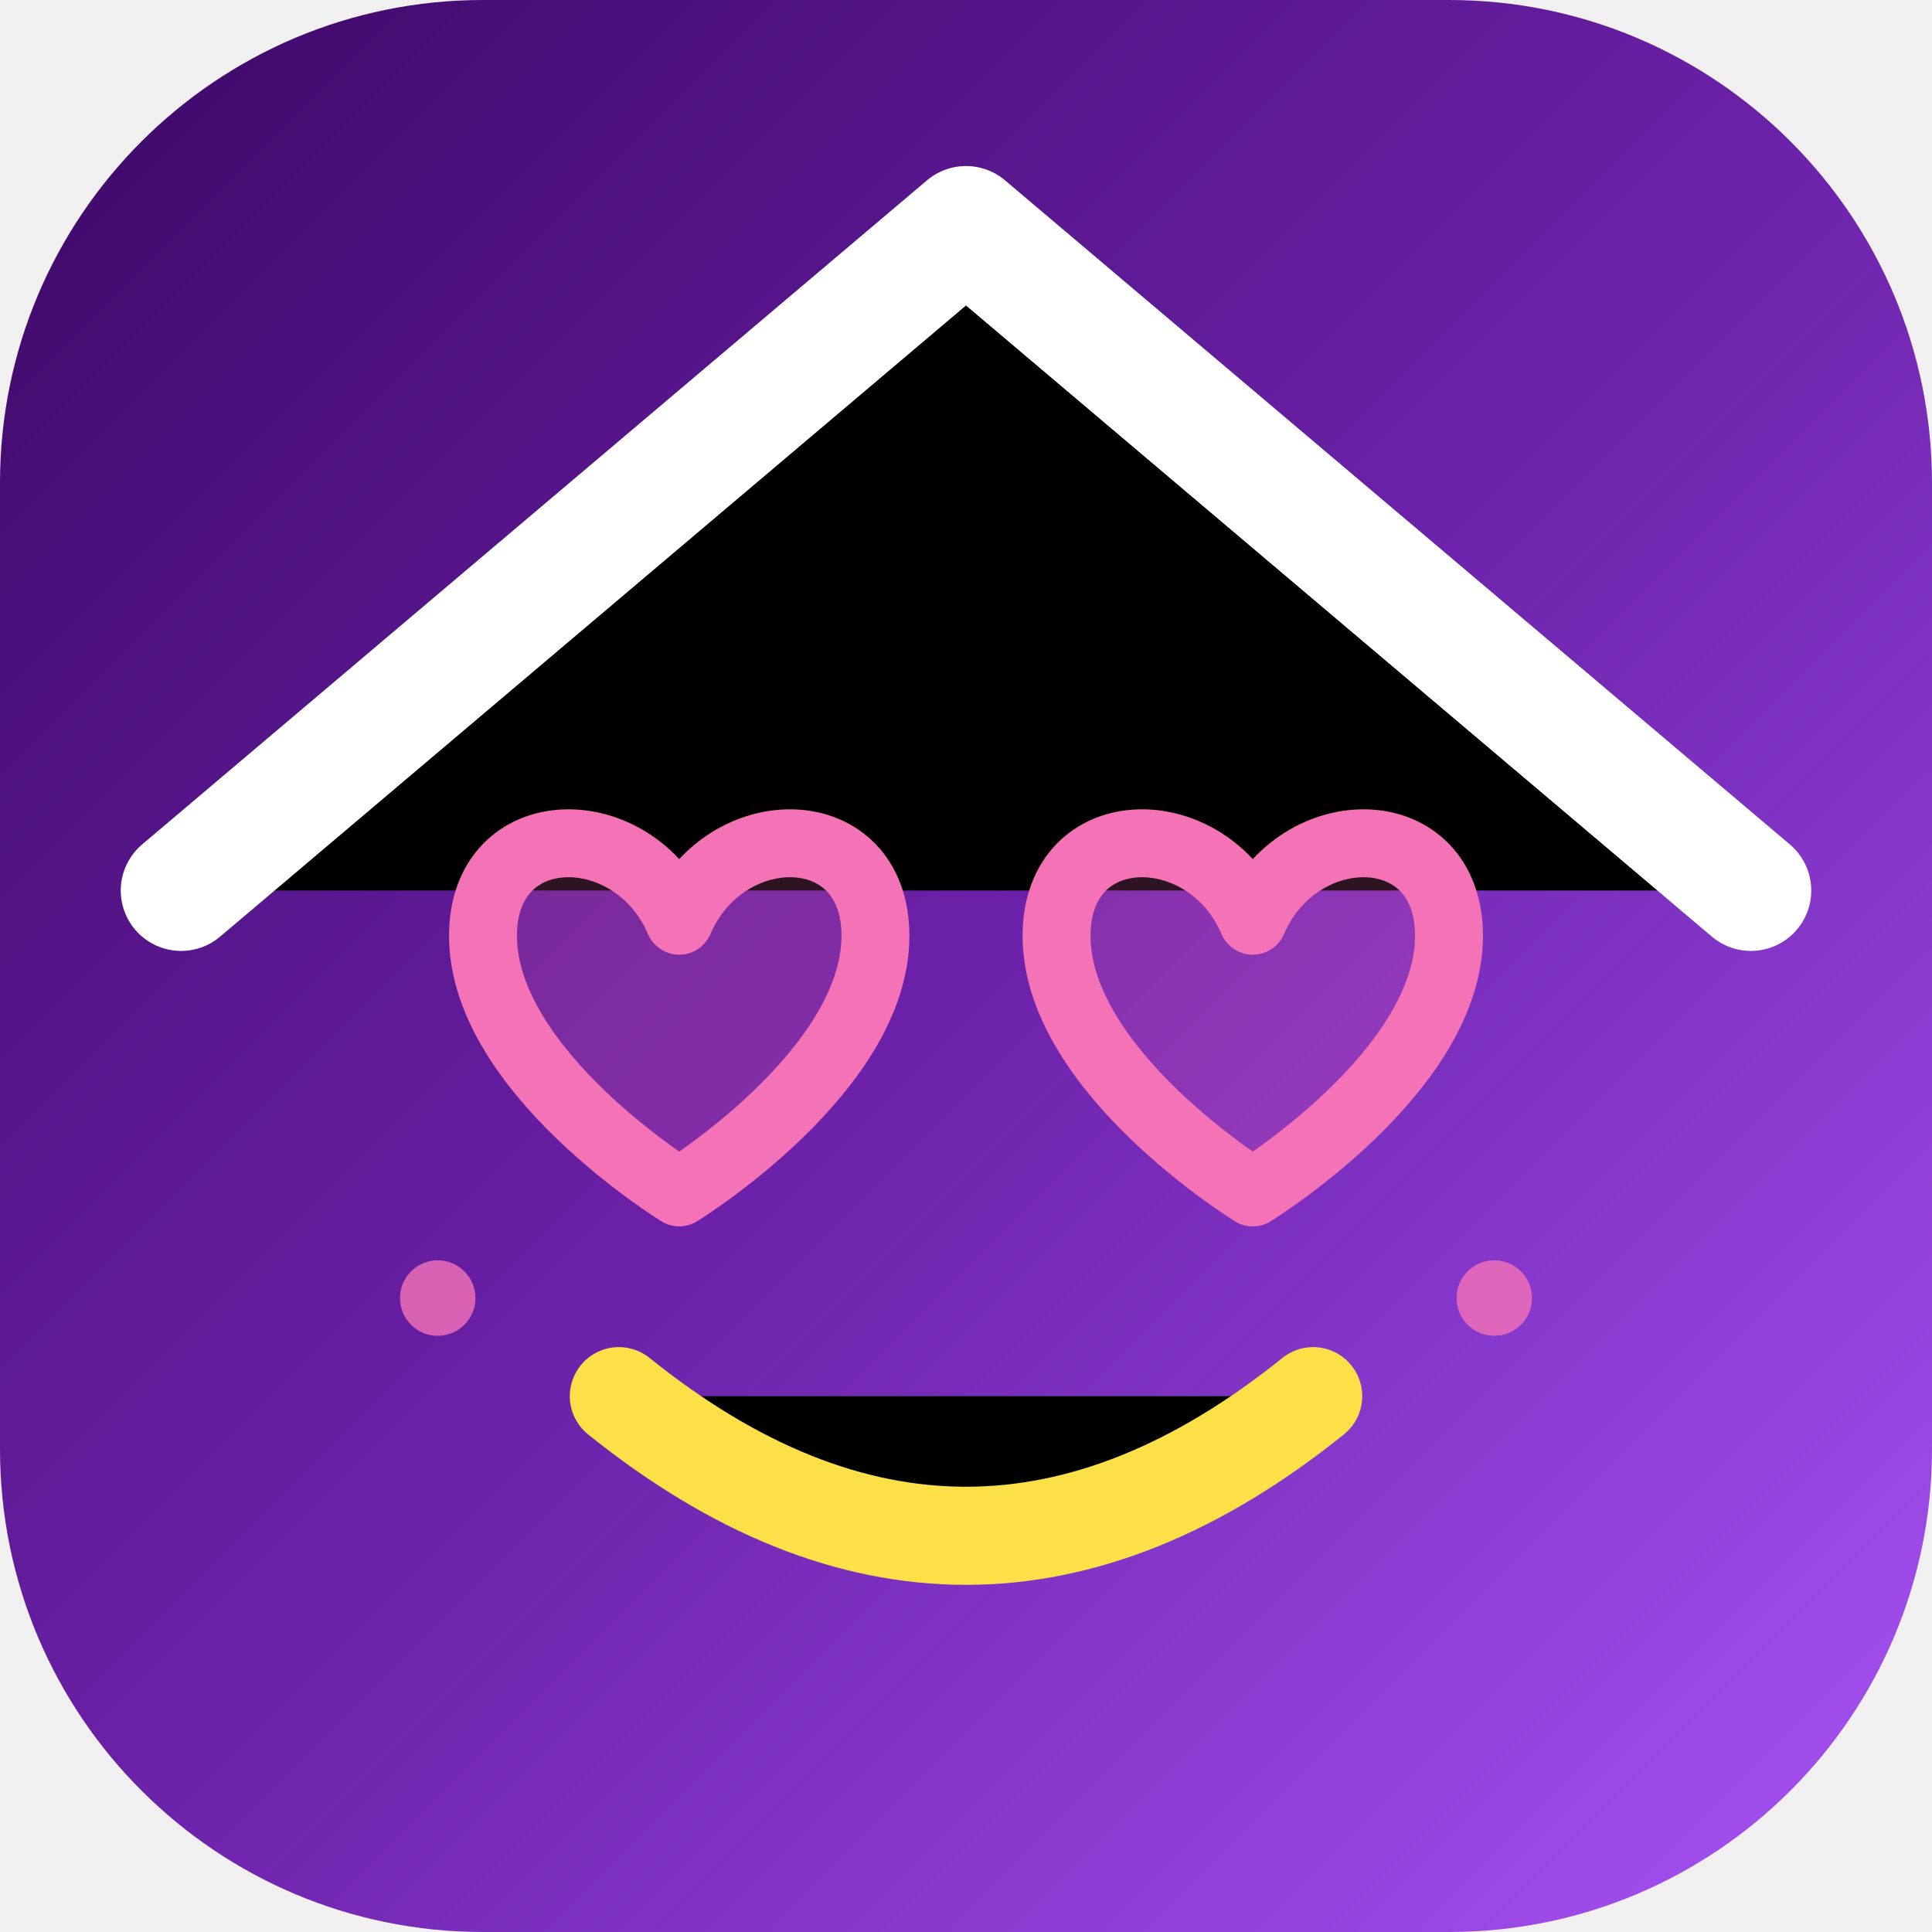
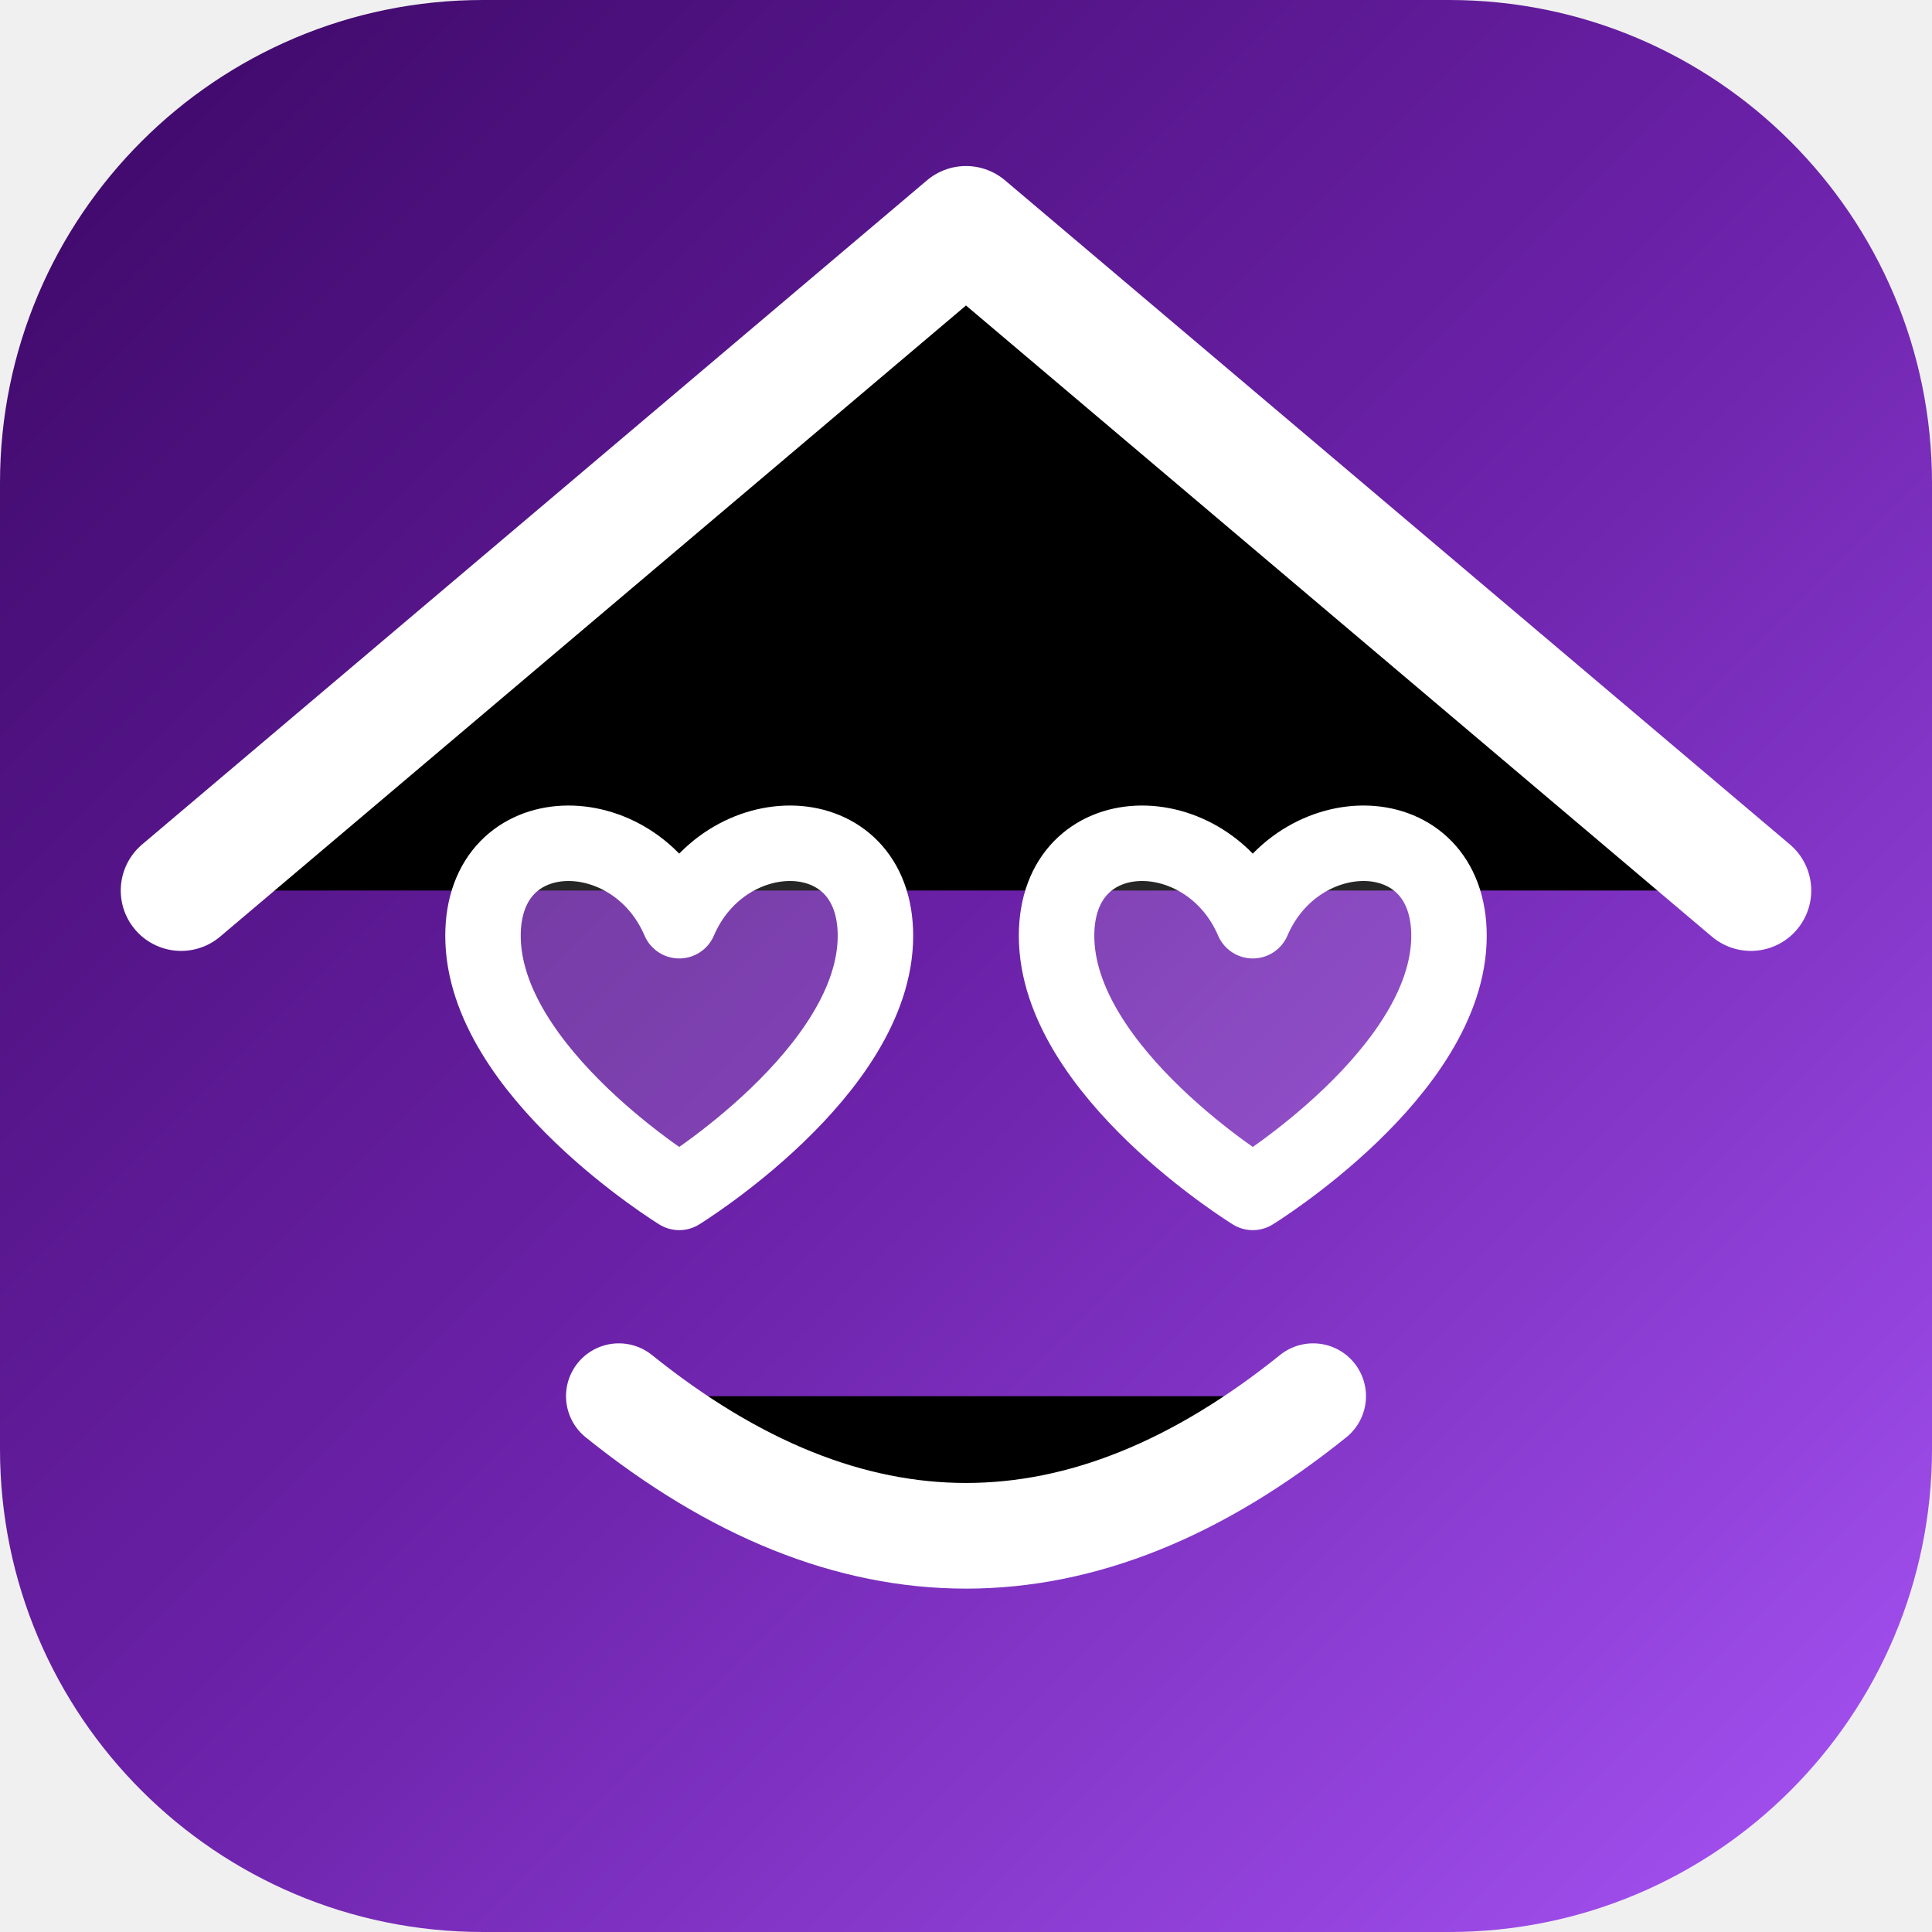
<svg xmlns="http://www.w3.org/2000/svg" viewBox="0 0 256 256" width="100%" height="100%">
  <defs>
    <linearGradient id="purpleBg" x1="0%" y1="0%" x2="100%" y2="100%">
      <stop offset="0%" stop-color="#3B0764" />
      <stop offset="50%" stop-color="#6B21A8" />
      <stop offset="100%" stop-color="#A855F7" />
    </linearGradient>
  </defs>
  <rect width="256" height="256" rx="64" fill="url(#purpleBg)" />
  <path d="M 24,118 L 128,30 L 232,118" stroke="#FFFFFF" stroke-width="16" stroke-linecap="round" stroke-linejoin="round" />
-   <path d="M 90, 122 C 84, 108 64, 108 64, 124 C 64, 142 90, 158 90, 158 C 90, 158 116, 142 116, 124 C 116, 108 96, 108 90, 122 Z" stroke="#F472B6" stroke-width="9" fill="#F472B6" fill-opacity="0.18" stroke-linecap="round" stroke-linejoin="round" />
-   <path d="M 166, 122 C 160, 108 140, 108 140, 124 C 140, 142 166, 158 166, 158 C 166, 158 192, 142 192, 124 C 192, 108 172, 108 166, 122 Z" stroke="#F472B6" stroke-width="9" fill="#F472B6" fill-opacity="0.18" stroke-linecap="round" stroke-linejoin="round" />
-   <path d="M 82, 185 Q 128, 222 174, 185" stroke="#FDE047" stroke-width="13" stroke-linecap="round" />
-   <circle cx="58" cy="172" r="5" fill="#F472B6" opacity="0.8" />
-   <circle cx="198" cy="172" r="5" fill="#F472B6" opacity="0.8" />
+   <path d="M 90, 122 C 84, 108 64, 108 64, 124 C 64, 142 90, 158 90, 158 C 90, 158 116, 142 116, 124 C 116, 108 96, 108 90, 122 Z" stroke="#FFFFFF" stroke-width="10" fill="#FFFFFF" fill-opacity="0.15" stroke-linecap="round" stroke-linejoin="round" />
+   <path d="M 166, 122 C 160, 108 140, 108 140, 124 C 140, 142 166, 158 166, 158 C 166, 158 192, 142 192, 124 C 192, 108 172, 108 166, 122 Z" stroke="#FFFFFF" stroke-width="10" fill="#FFFFFF" fill-opacity="0.15" stroke-linecap="round" stroke-linejoin="round" />
+   <path d="M 82, 185 Q 128, 222 174, 185" stroke="#FFFFFF" stroke-width="14" stroke-linecap="round" />
</svg>
